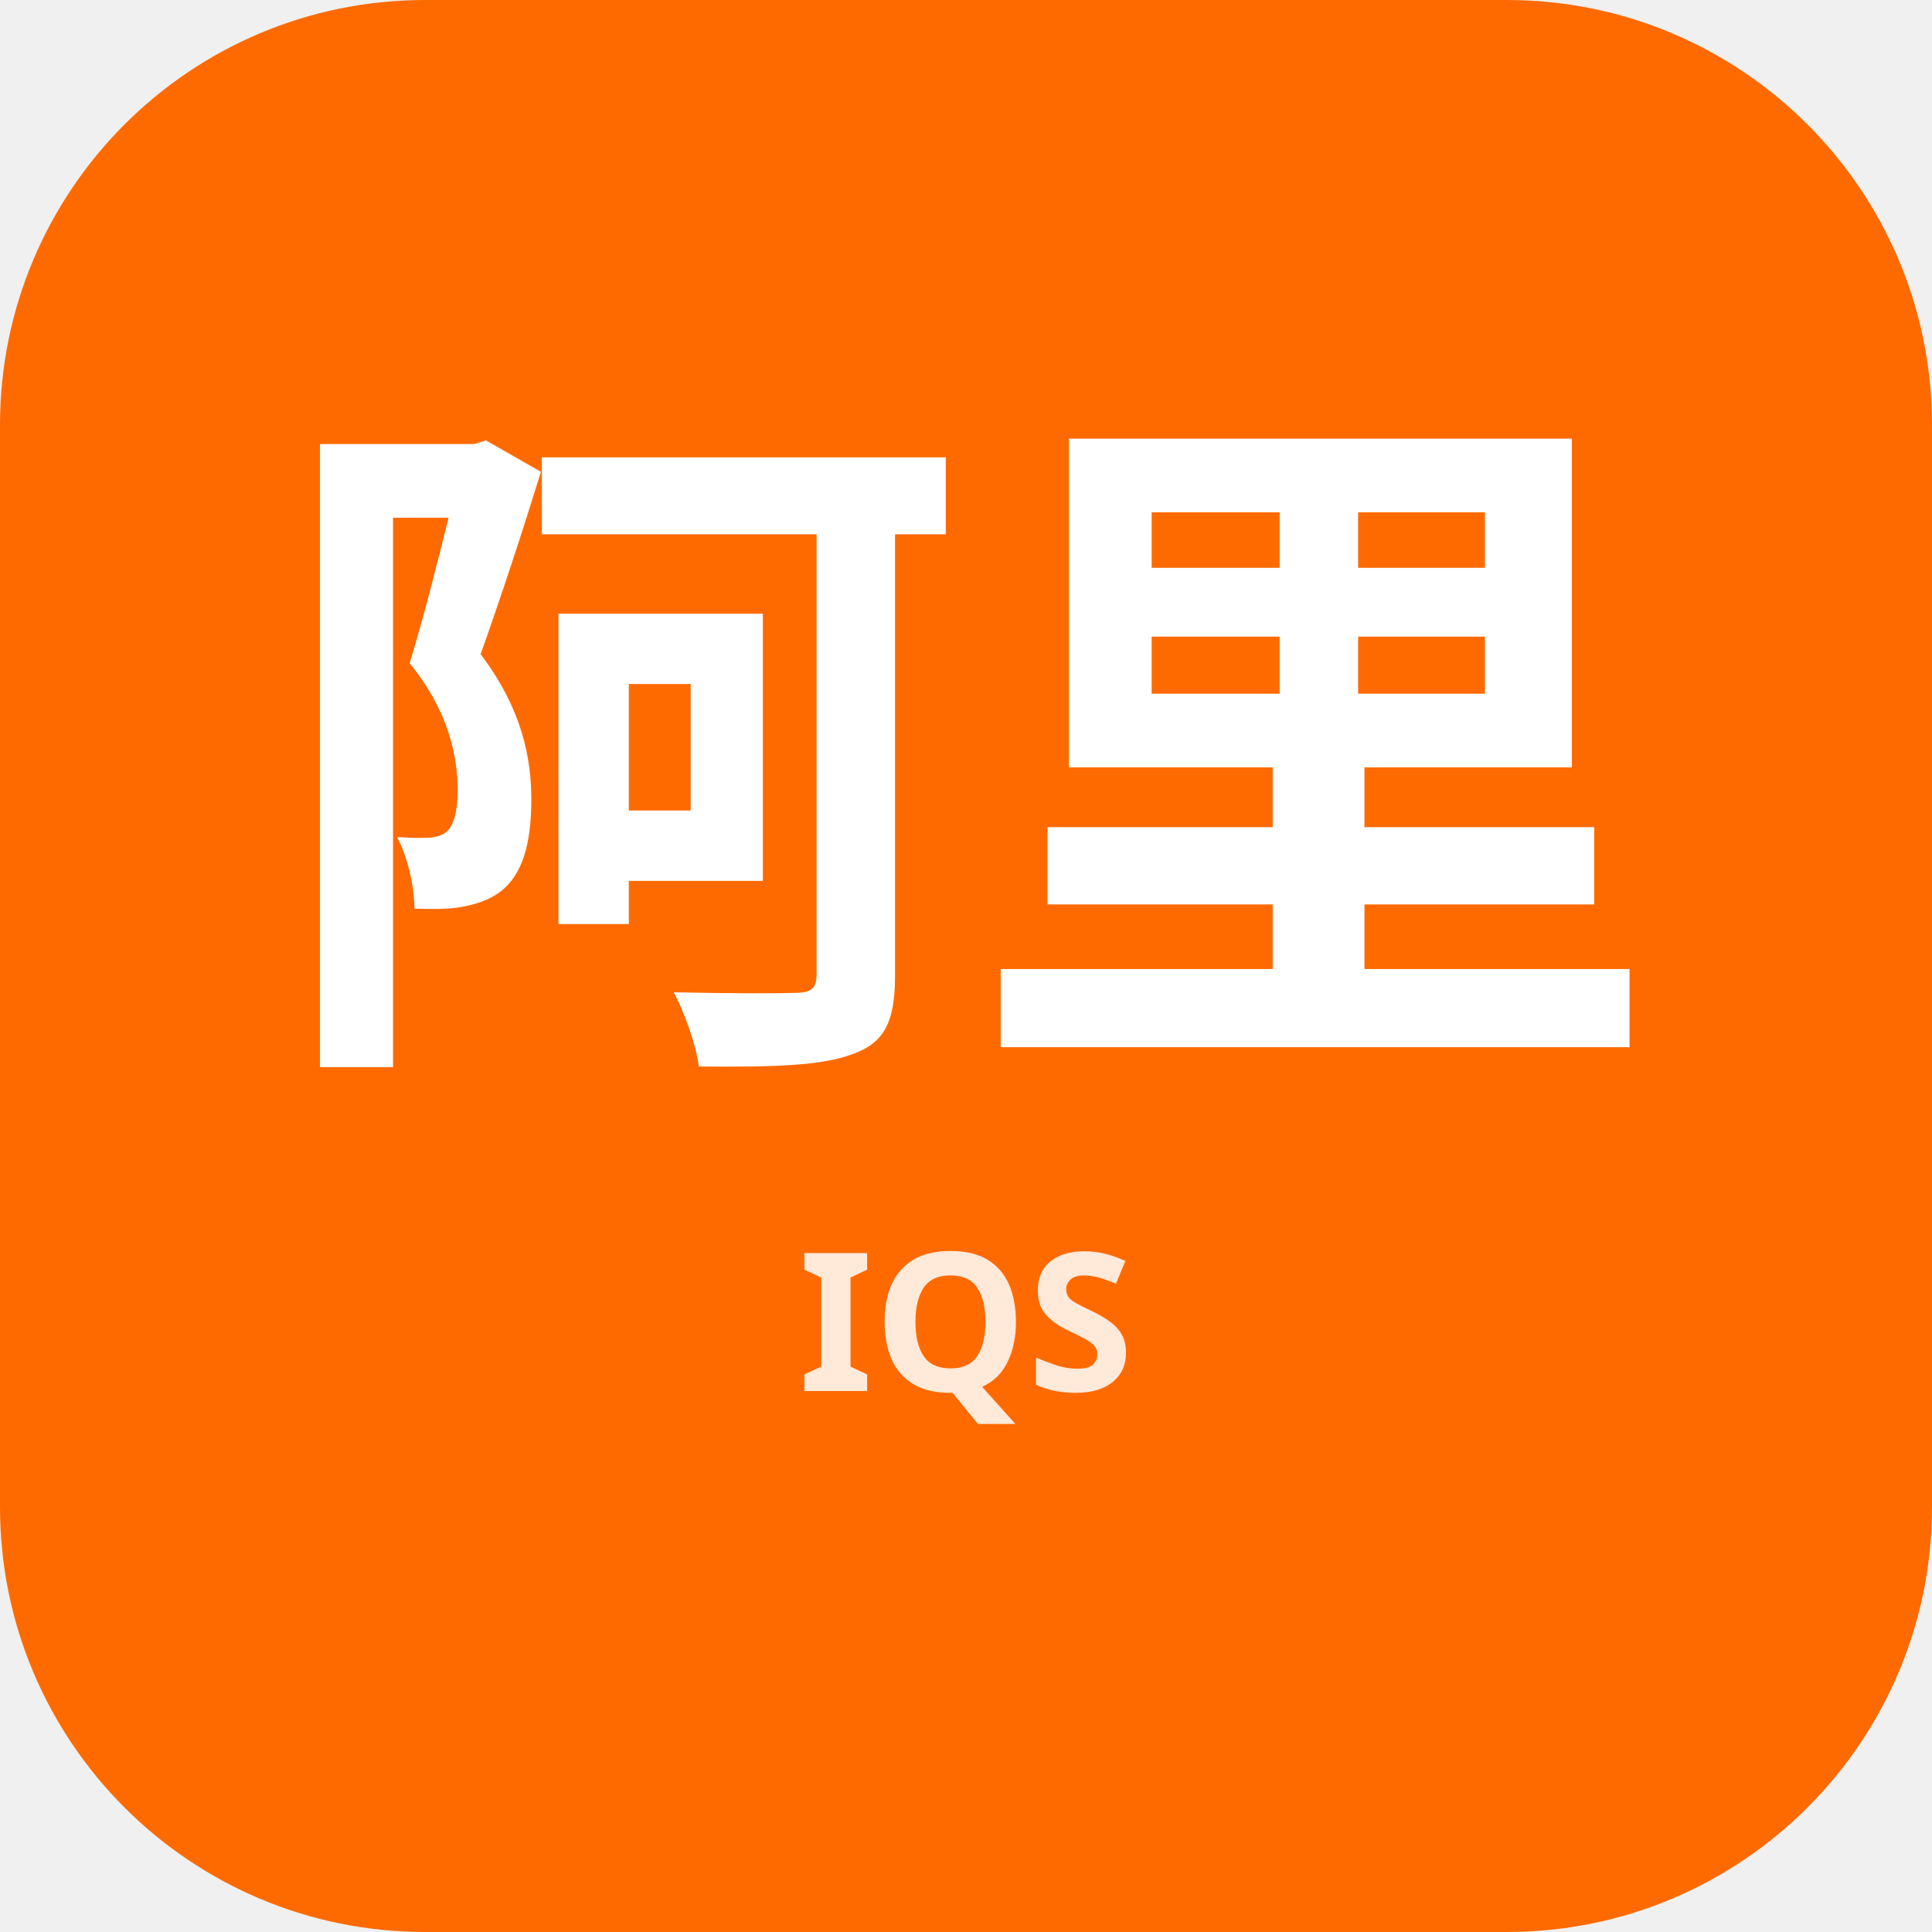
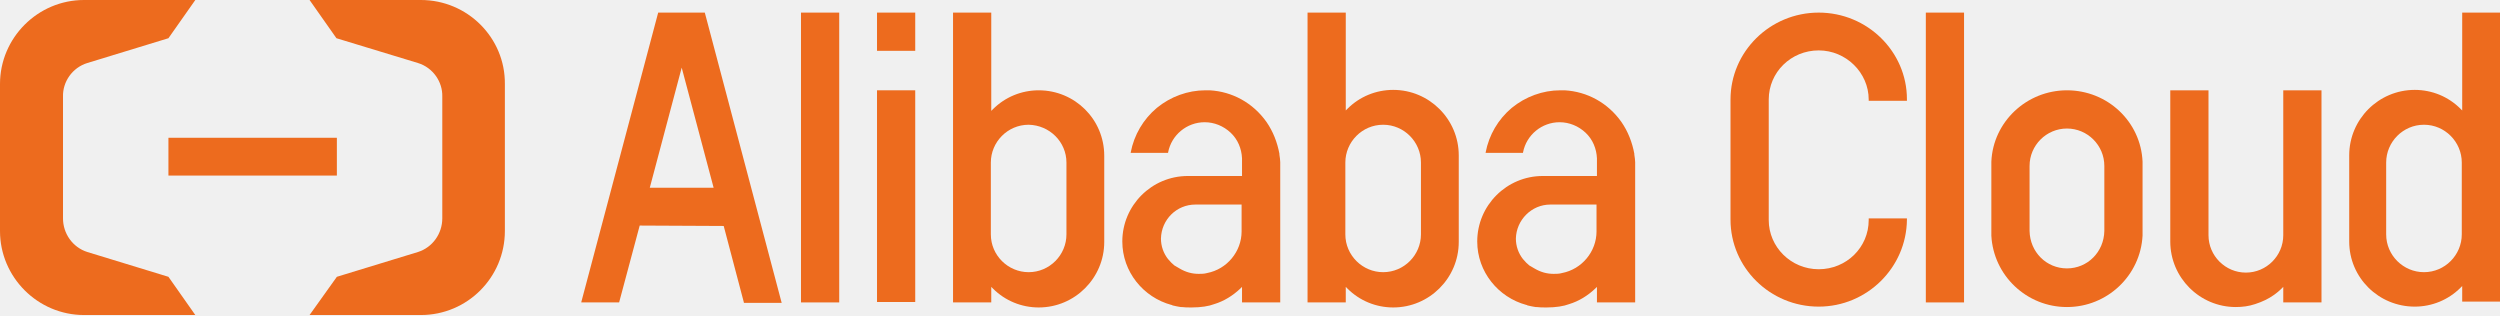
- <svg xmlns="http://www.w3.org/2000/svg" width="256" height="256" viewBox="0 0 100 100" role="img" aria-label="阿里云">
-   <rect width="100" height="100" rx="22" fill="#FF6A00" />
-   <text x="50" y="52" text-anchor="middle" font-family="system-ui,-apple-system,sans-serif" font-size="36" font-weight="700" fill="#FFFFFF">阿里</text>
-   <text x="50" y="72" text-anchor="middle" font-family="system-ui,sans-serif" font-size="10" font-weight="600" fill="#FFFFFF" opacity="0.85">IQS</text>
+ <svg xmlns="http://www.w3.org/2000/svg" version="1.1" id="Layer_1" x="0px" y="0px" viewBox="0 0 595.2 75" style="enable-background:new 0 0 595.2 75;" xml:space="preserve">
+   <style type="text/css">
+ 	.st0{fill:#ED6B1E;}
+ </style>
+   <rect x="40.1" y="32.8" class="st0" width="40.1" height="9" />
+   <path class="st0" d="M100.2,0H73.7l6.4,9.1L99.5,15c3.6,1.1,5.9,4.5,5.8,8c0,0,0,0,0,0V52c0,0,0,0,0,0c0,3.6-2.3,6.9-5.8,8  l-19.3,5.9L73.7,75h26.5c11.1,0,20-9,20-20V20C120.3,9,111.3,0,100.2,0" />
+   <path class="st0" d="M20,0h26.5l-6.4,9.1L20.8,15c-3.6,1.1-5.9,4.5-5.8,8c0,0,0,0,0,0V52c0,0,0,0,0,0c0,3.6,2.3,6.9,5.8,8l19.3,5.9  l6.4,9.1H20C9,75,0,66,0,55V20C0,9,9,0,20,0" />
+   <path class="st0" d="M444.9,52.4c0,6.5-5.3,11.7-11.9,11.7c-6.6,0-11.9-5.3-11.9-11.7V23.7c0-6.5,5.3-11.7,11.9-11.7  c6.5,0,11.9,5.3,11.9,11.7V24h9.1v-0.4C454,12.3,444.6,3,433,3s-21,9.3-21,20.7v28.6c0,11.4,9.4,20.7,21,20.7  c11.5,0,20.9-9.3,21-20.7V52h-9.1V52.4z" />
+   <path class="st0" d="M492.1,21.5c-9.6,0-17.6,7.5-18,17v17.6c0.5,9.5,8.4,17,18,17c9.6,0,17.5-7.5,18-17V38.5  C509.7,29,501.8,21.5,492.1,21.5 M501,55c-0.1,5-4,8.9-8.9,8.9c-4.9,0-8.8-3.9-8.9-8.9V39.5c0-4.9,4-8.9,8.9-8.9  c4.9,0,8.9,4,8.9,8.9V55z" />
+   <rect x="458.5" y="3" class="st0" width="9.1" height="69" />
+   <rect x="208.8" y="21.5" class="st0" width="9.1" height="50.4" />
+   <rect x="190.7" y="3" class="st0" width="9.1" height="69" />
+   <path class="st0" d="M167.8,3h-11.1l-18.3,68.9l0,0.1h9l4.9-18.3l20,0.1l4.8,18.2l0,0.1h9L167.8,3L167.8,3z M169.9,44.7h-15.2  l7.6-28.6L169.9,44.7z" />
+   <path class="st0" d="M543.6,56c0,4.9-4,8.9-8.9,8.9c-4.9,0-8.9-4-8.9-8.9V21.5h-9.1v36c0,8.6,7,15.6,15.6,15.6  c1.6,0,3.1-0.2,4.6-0.7c0.9-0.3,1.7-0.6,2.5-1c1.4-0.7,2.7-1.6,3.8-2.7l0.4-0.4v3.7h9.1V21.5h-9.1V56z" />
+   <rect x="208.8" y="3" class="st0" width="9.1" height="9.1" />
+   <path class="st0" d="M247.3,21.5c-4.1,0-8,1.6-10.9,4.5l-0.4,0.4V3h-9.1v69h9.1v-3.7l0.4,0.4c2.9,2.9,6.8,4.5,10.9,4.5  c8.6,0,15.6-7,15.6-15.6V37.1C262.9,28.4,255.9,21.5,247.3,21.5 M253.9,38.7v17.1c0,4.9-4,9-9,9c-4.9,0-9-4-9-9V38.7c0-4.9,4-9,9-9  C249.9,29.8,253.9,33.8,253.9,38.7" />
+   <path class="st0" d="M331.7,21.4c-4.1,0-8,1.6-10.9,4.5l-0.4,0.4V3h-9.1v69h9.1v-3.7l0.4,0.4c2.9,2.9,6.8,4.5,10.9,4.5  c8.6,0,15.6-7,15.6-15.6V37C347.3,28.4,340.3,21.4,331.7,21.4 M338.3,38.7v17.1c0,4.9-4,9-9,9c-4.9,0-9-4-9-9V38.7c0-4.9,4-9,9-9  C334.3,29.7,338.3,33.8,338.3,38.7" />
+   <path class="st0" d="M586.2,3v23.3l-0.4-0.4c-2.9-2.9-6.8-4.5-10.9-4.5c-8.6,0-15.6,7-15.6,15.6v20.4l0,0.1c0,8.6,7,15.5,15.6,15.5  c4.1,0,8-1.6,10.9-4.5l0.4-0.4v3.7h9.1V3H586.2z M586.1,38.7v17.1c0,4.9-4,9-9,9c-4.9,0-9-4-9-9V38.7c0-4.9,4-9,9-9  C582.1,29.7,586.1,33.8,586.1,38.7" />
+   <path class="st0" d="M304.8,38.6c0-0.5-0.1-1.1-0.2-1.8l0-0.2c-0.5-2.7-1.5-5.3-3.1-7.6c-3.2-4.5-8.1-7.2-13.5-7.5c-0.1,0-0.7,0-1,0  c-4.2,0-8.3,1.5-11.6,4.2c-3.2,2.7-5.4,6.4-6.2,10.6l0,0.1h8.9l0-0.1c0.8-4.2,4.5-7.2,8.7-7.2c2.3,0,4.5,0.9,6.2,2.5  c1.7,1.6,2.6,3.8,2.7,6.1l0,4.2h-12.9c-8.6,0-15.6,7-15.6,15.6c0,7.2,5,13.3,11.7,15.1c0.1,0,0.2,0,0.2,0.1c0.3,0.1,0.6,0.1,0.9,0.2  c0.3,0.1,0.7,0.1,1.1,0.2c0.1,0,0.1,0,0.2,0c0.7,0.1,1.5,0.1,2.4,0.1c2.2,0,4.1-0.3,5.4-0.8c2.3-0.7,4.4-2,6.2-3.7l0.4-0.4v3.7h9.1  v-6V38.6z M284.6,48.7h11v6.4c0,4.8-3.5,9-8.2,9.9c-0.7,0.2-1.4,0.2-2,0.2c-1.6,0-3.1-0.4-4.6-1.3c-0.4-0.2-0.8-0.5-1.2-0.7  c-0.5-0.4-1-0.9-1.4-1.4l-0.1-0.1c-1.1-1.4-1.7-3.1-1.7-4.9C276.5,52.3,280.1,48.7,284.6,48.7" />
+   <path class="st0" d="M389.3,38.6c0-0.5-0.1-1.1-0.2-1.8l0-0.2c-0.5-2.7-1.5-5.3-3.1-7.6c-3.2-4.5-8.1-7.2-13.5-7.5c-0.1,0-0.7,0-1,0  c-4.2,0-8.3,1.5-11.6,4.2c-3.2,2.7-5.4,6.4-6.2,10.6l0,0.1h8.9l0-0.1c0.8-4.2,4.5-7.2,8.7-7.2c2.3,0,4.5,0.9,6.2,2.5  c1.7,1.6,2.6,3.8,2.7,6.1l0,4.2h-12.9c-8.6,0-15.6,7-15.6,15.6c0,7.2,5,13.3,11.7,15.1c0.1,0,0.2,0,0.2,0.1c0.3,0.1,0.6,0.1,0.9,0.2  c0.3,0.1,0.7,0.1,1.1,0.2c0.1,0,0.1,0,0.2,0c0.7,0.1,1.5,0.1,2.4,0.1c2.2,0,4.1-0.3,5.4-0.8c2.3-0.7,4.4-2,6.2-3.7l0.4-0.4v3.7h9.1  v-6V38.6z M369.1,48.7h11v6.4c0,4.8-3.5,9-8.2,9.9c-0.7,0.2-1.4,0.2-2,0.2c-1.6,0-3.1-0.4-4.6-1.3c-0.4-0.2-0.8-0.5-1.2-0.7  c-0.5-0.4-1-0.9-1.4-1.4l-0.1-0.1c-1.1-1.4-1.7-3.1-1.7-4.9C361,52.4,364.6,48.7,369.1,48.7" />
</svg>
